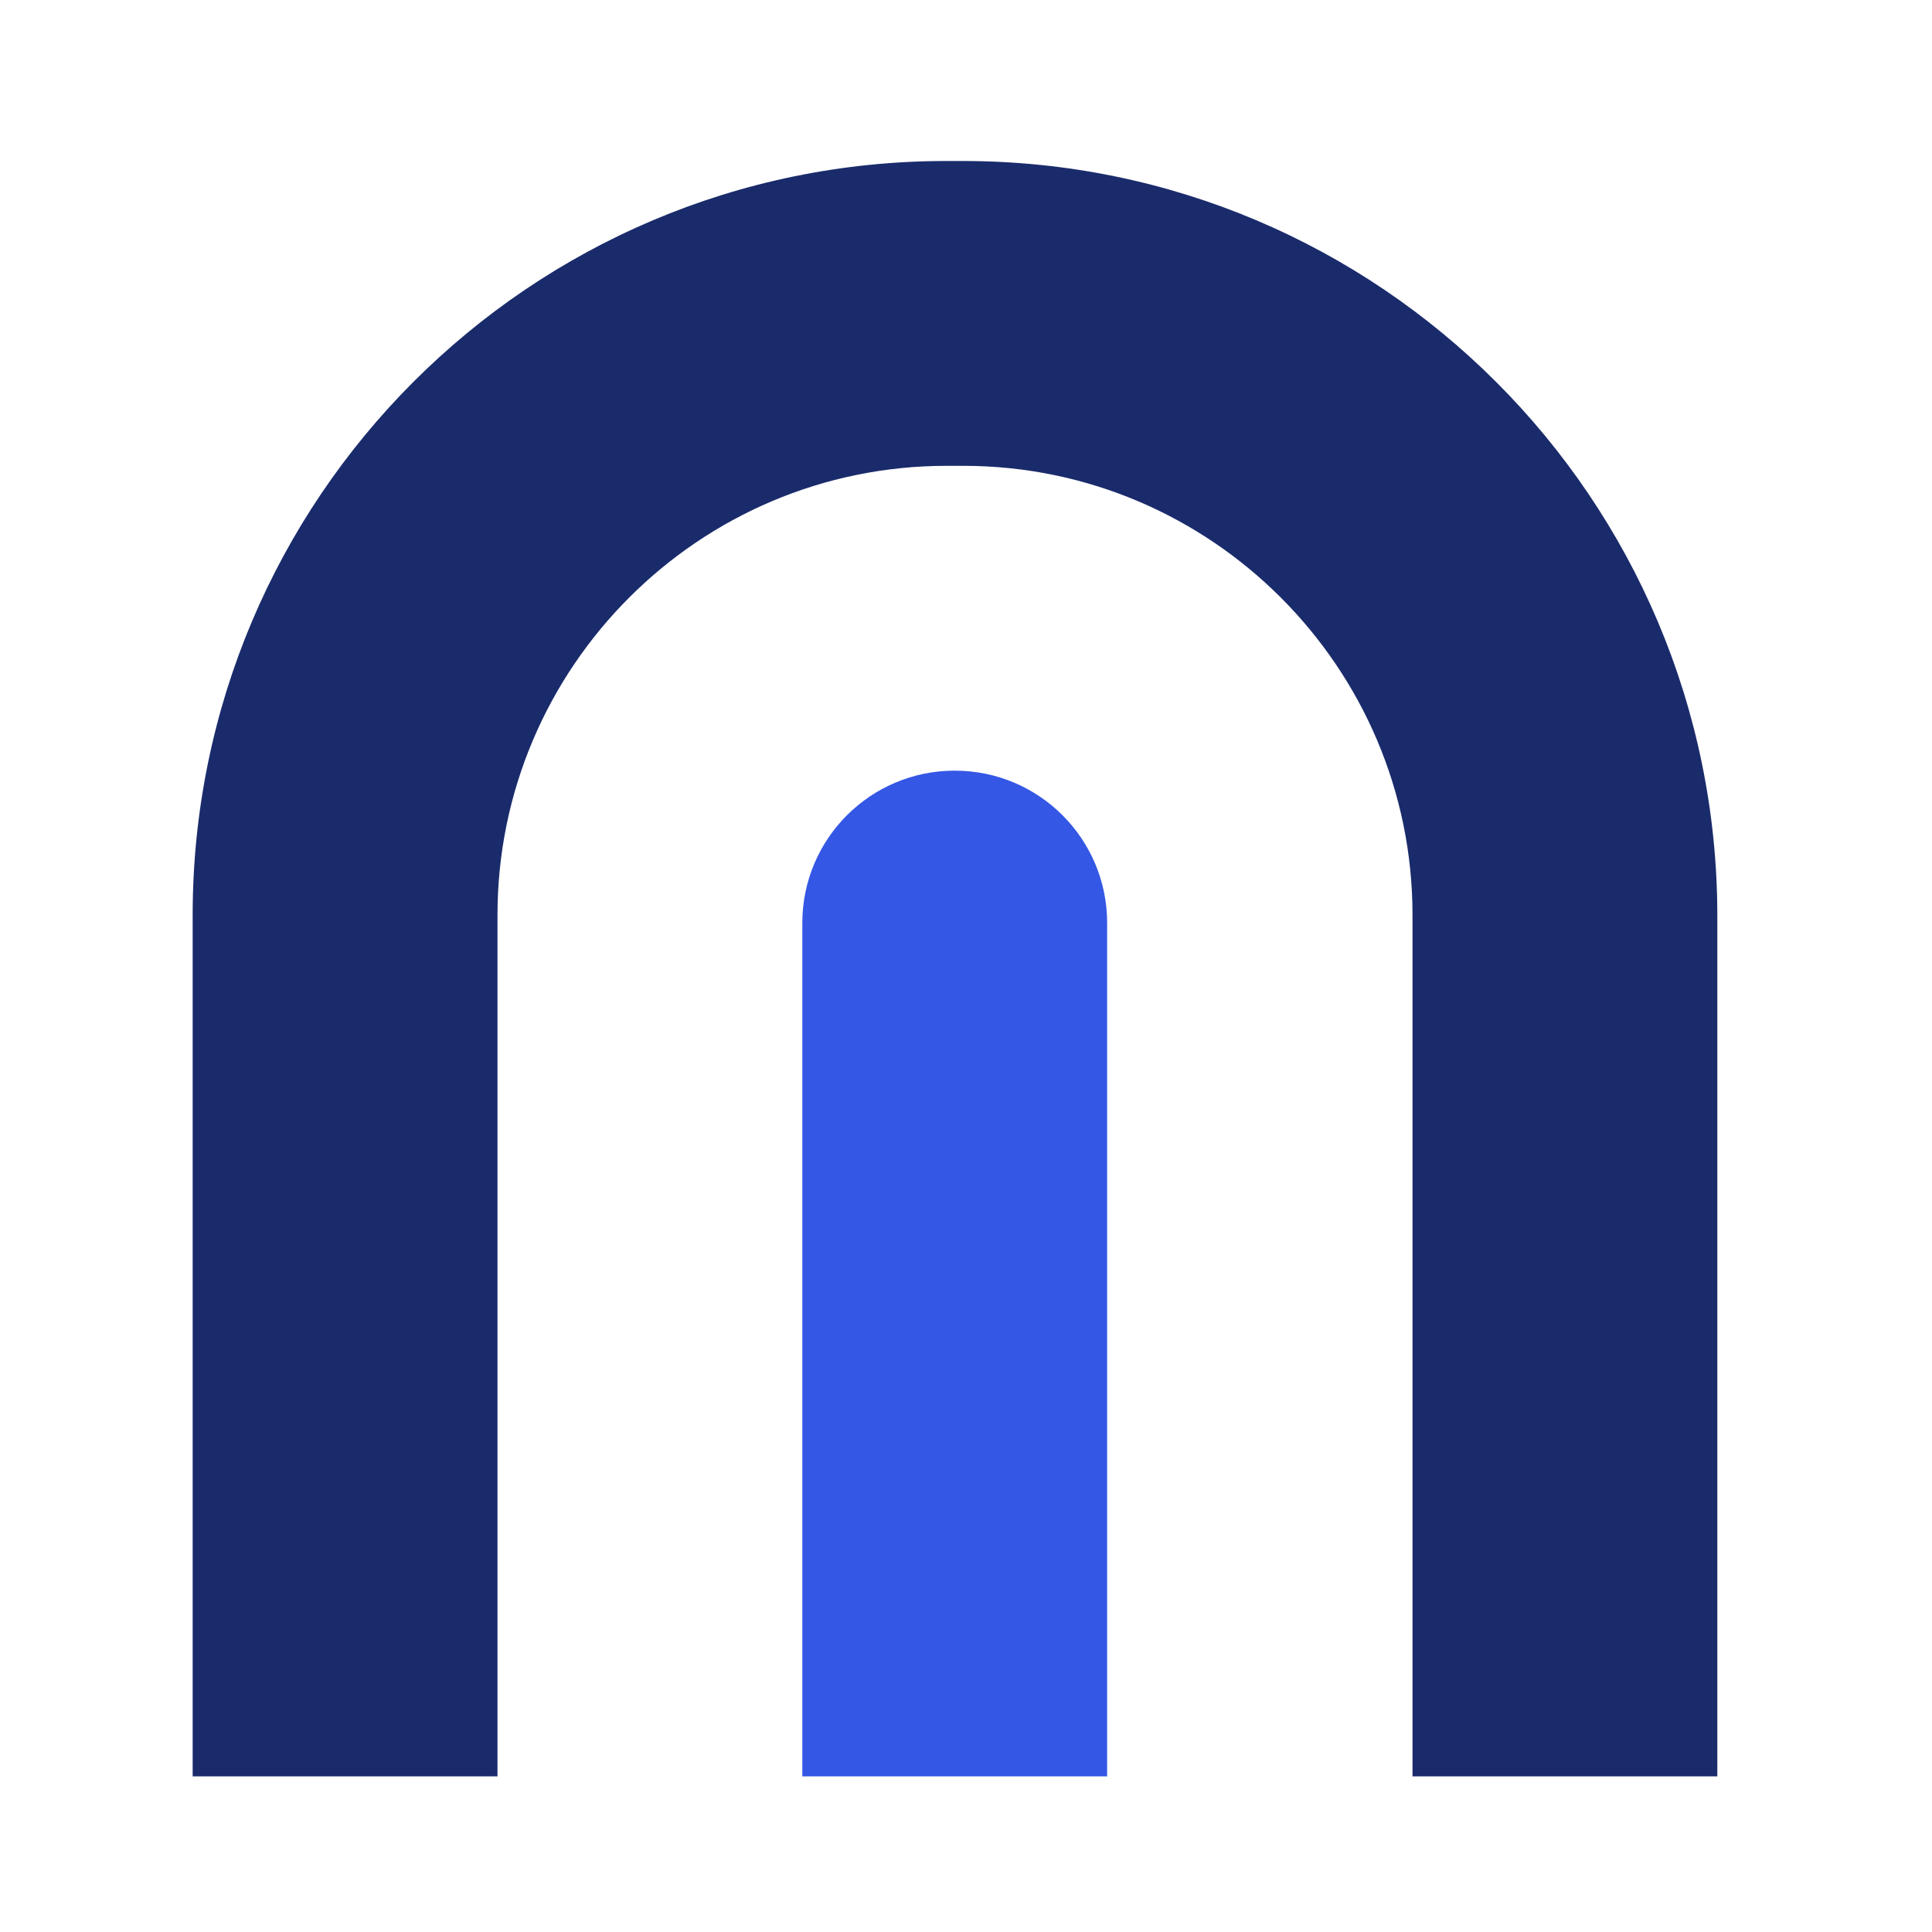
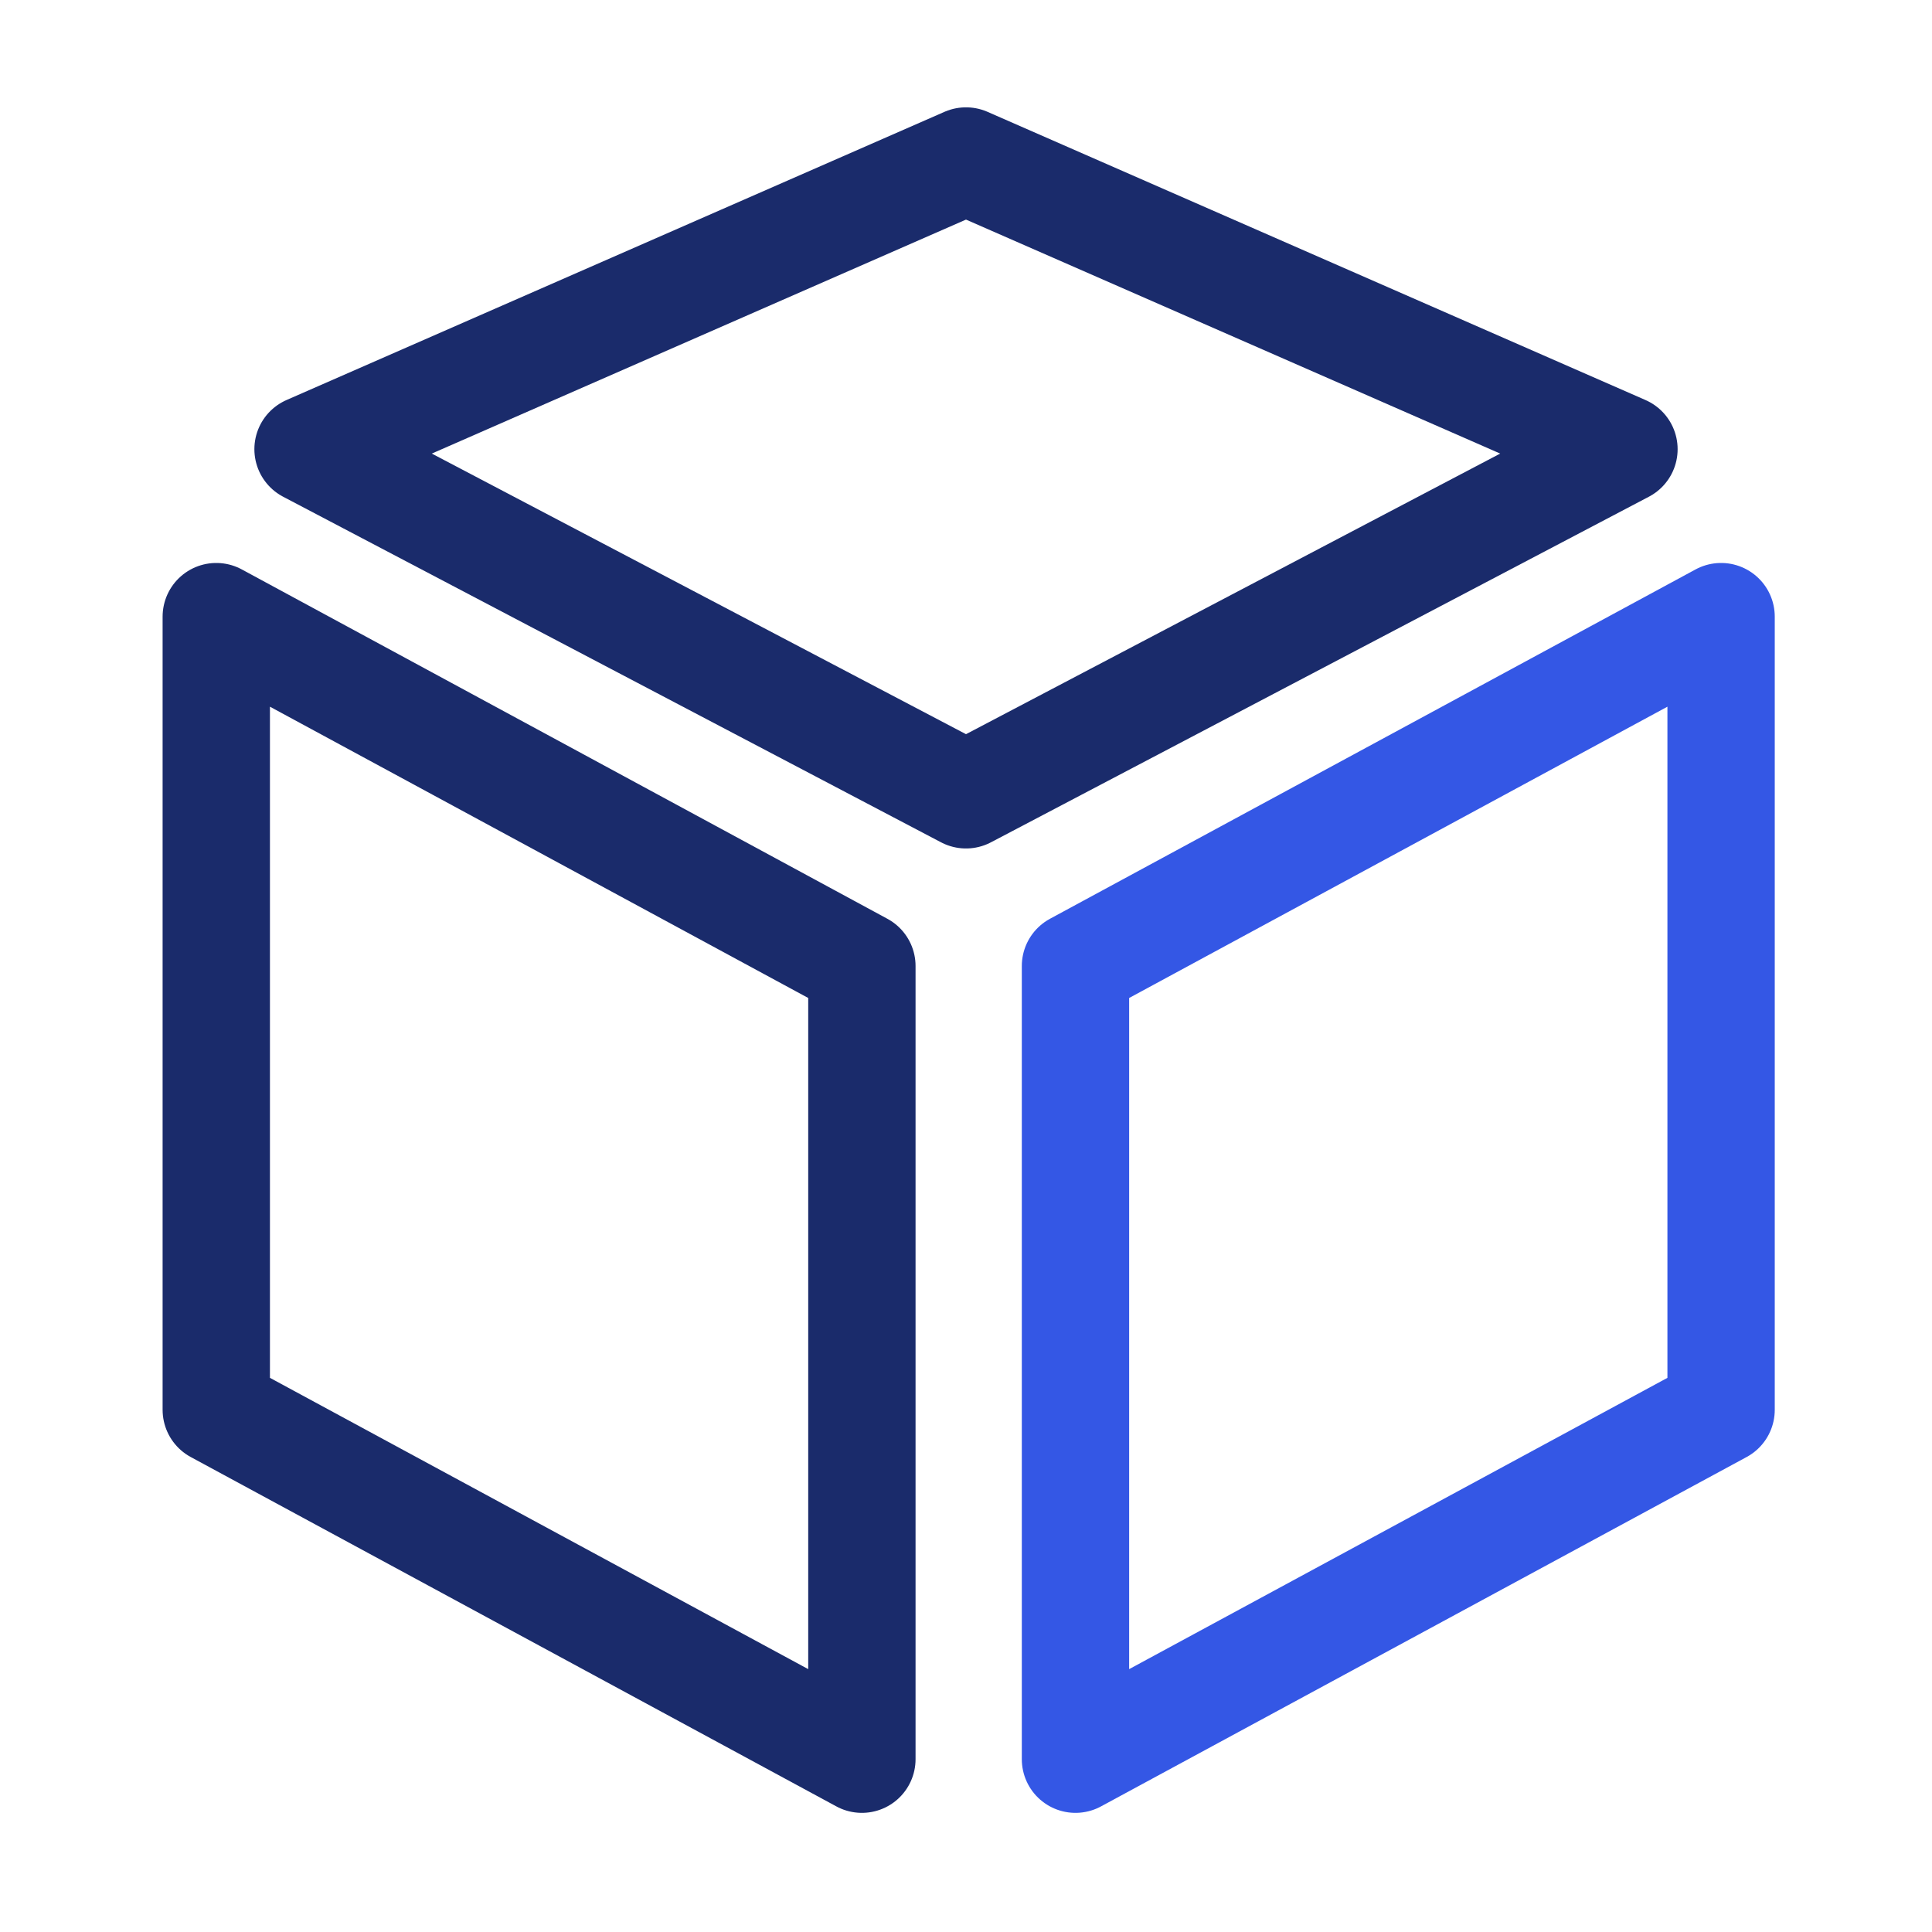
<svg xmlns="http://www.w3.org/2000/svg" width="36" height="36" viewBox="0 0 36 36" fill="none">
-   <path d="M17.94 3H17.63C9.88 3 3.59 9.29 3.59 17.05V33.1H9.27V17.05C9.27 12.44 13.02 8.68 17.64 8.68H17.95C22.56 8.68 26.32 12.43 26.32 17.05V33.1H32V17.05C31.99 9.29 25.7 3 17.94 3Z" fill="#1A2B6B" />
-   <path d="M20.63 33.1H14.95V17.2C14.95 15.63 16.22 14.36 17.79 14.36C19.36 14.36 20.63 15.63 20.63 17.2V33.1Z" fill="#3457E5" />
+   <path d="M4.03 11.49V26.27L16.06 32.78V18L4.03 11.49Z" stroke="#1A2B6B" stroke-width="2" stroke-miterlimit="10" stroke-linecap="round" stroke-linejoin="round" />
+   <path d="M32.07 11.49V26.27L20.04 32.78V18L32.07 11.49Z" stroke="#3457E5" stroke-width="2" stroke-miterlimit="10" stroke-linecap="round" stroke-linejoin="round" />
+   <path d="M18 3L5.74 8.37L18 14.81L30.26 8.37L18 3Z" stroke="#1A2B6B" stroke-width="2" stroke-miterlimit="10" stroke-linecap="round" stroke-linejoin="round" />
</svg>
